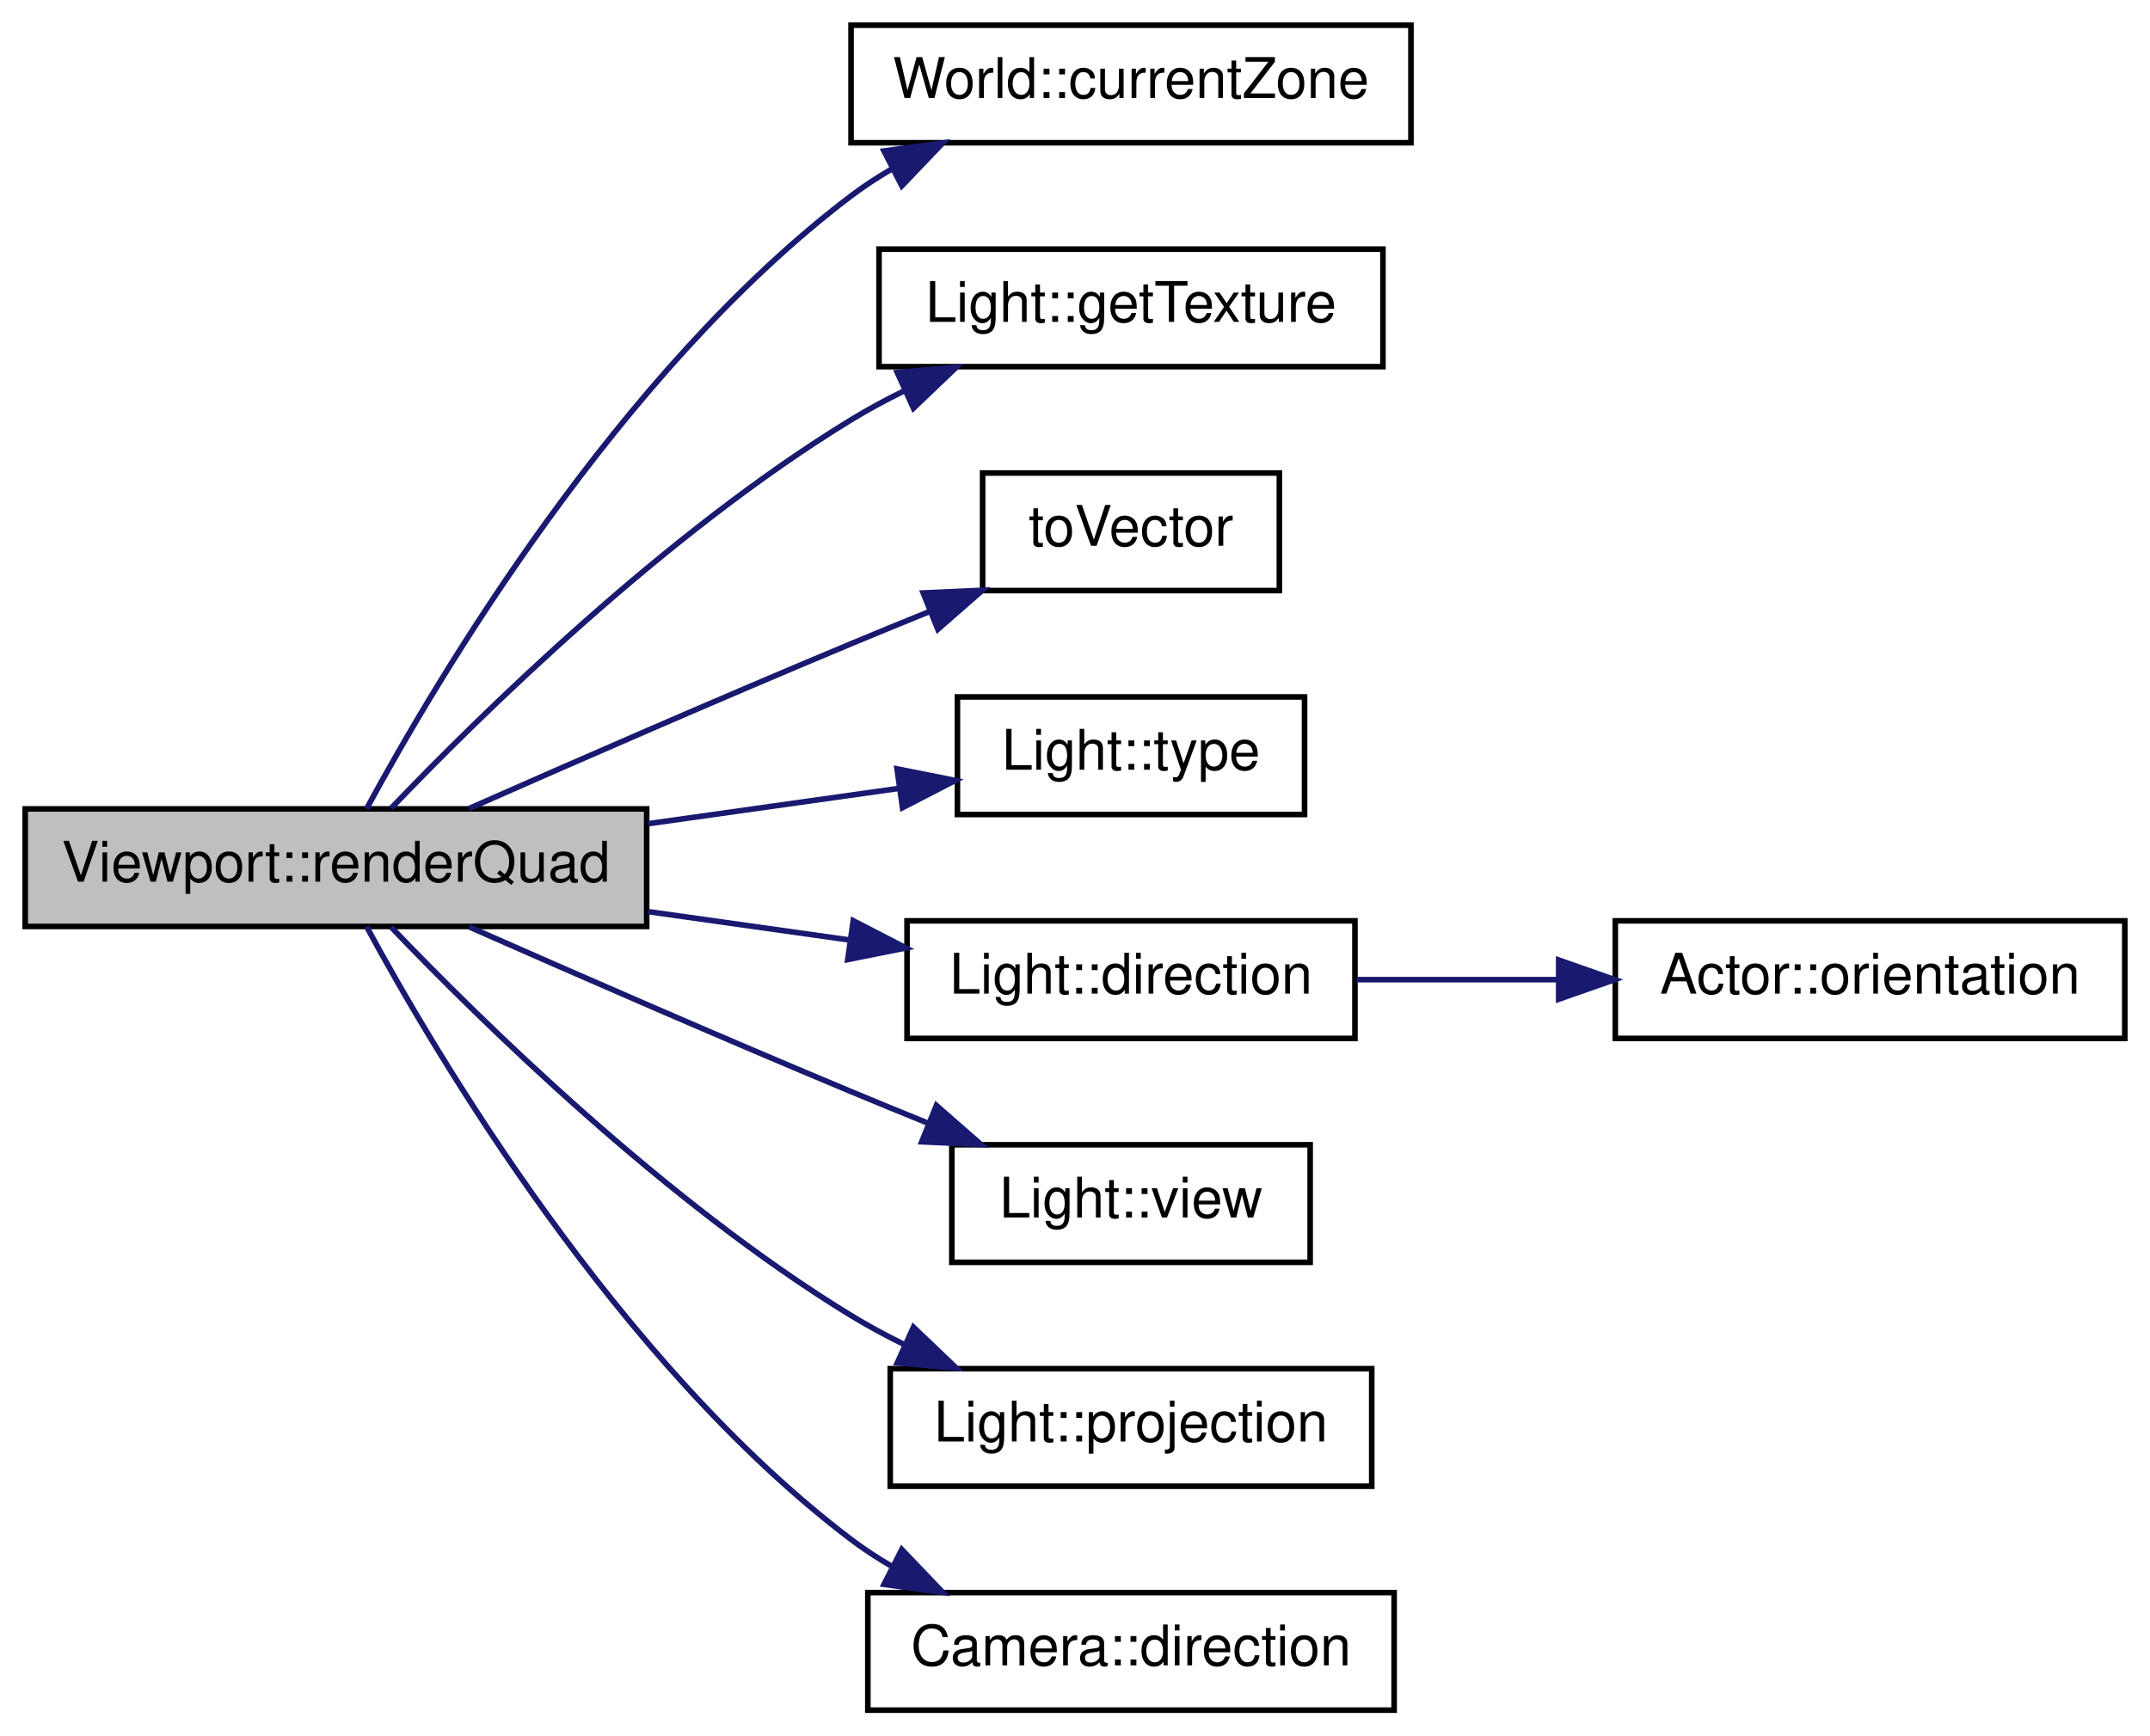
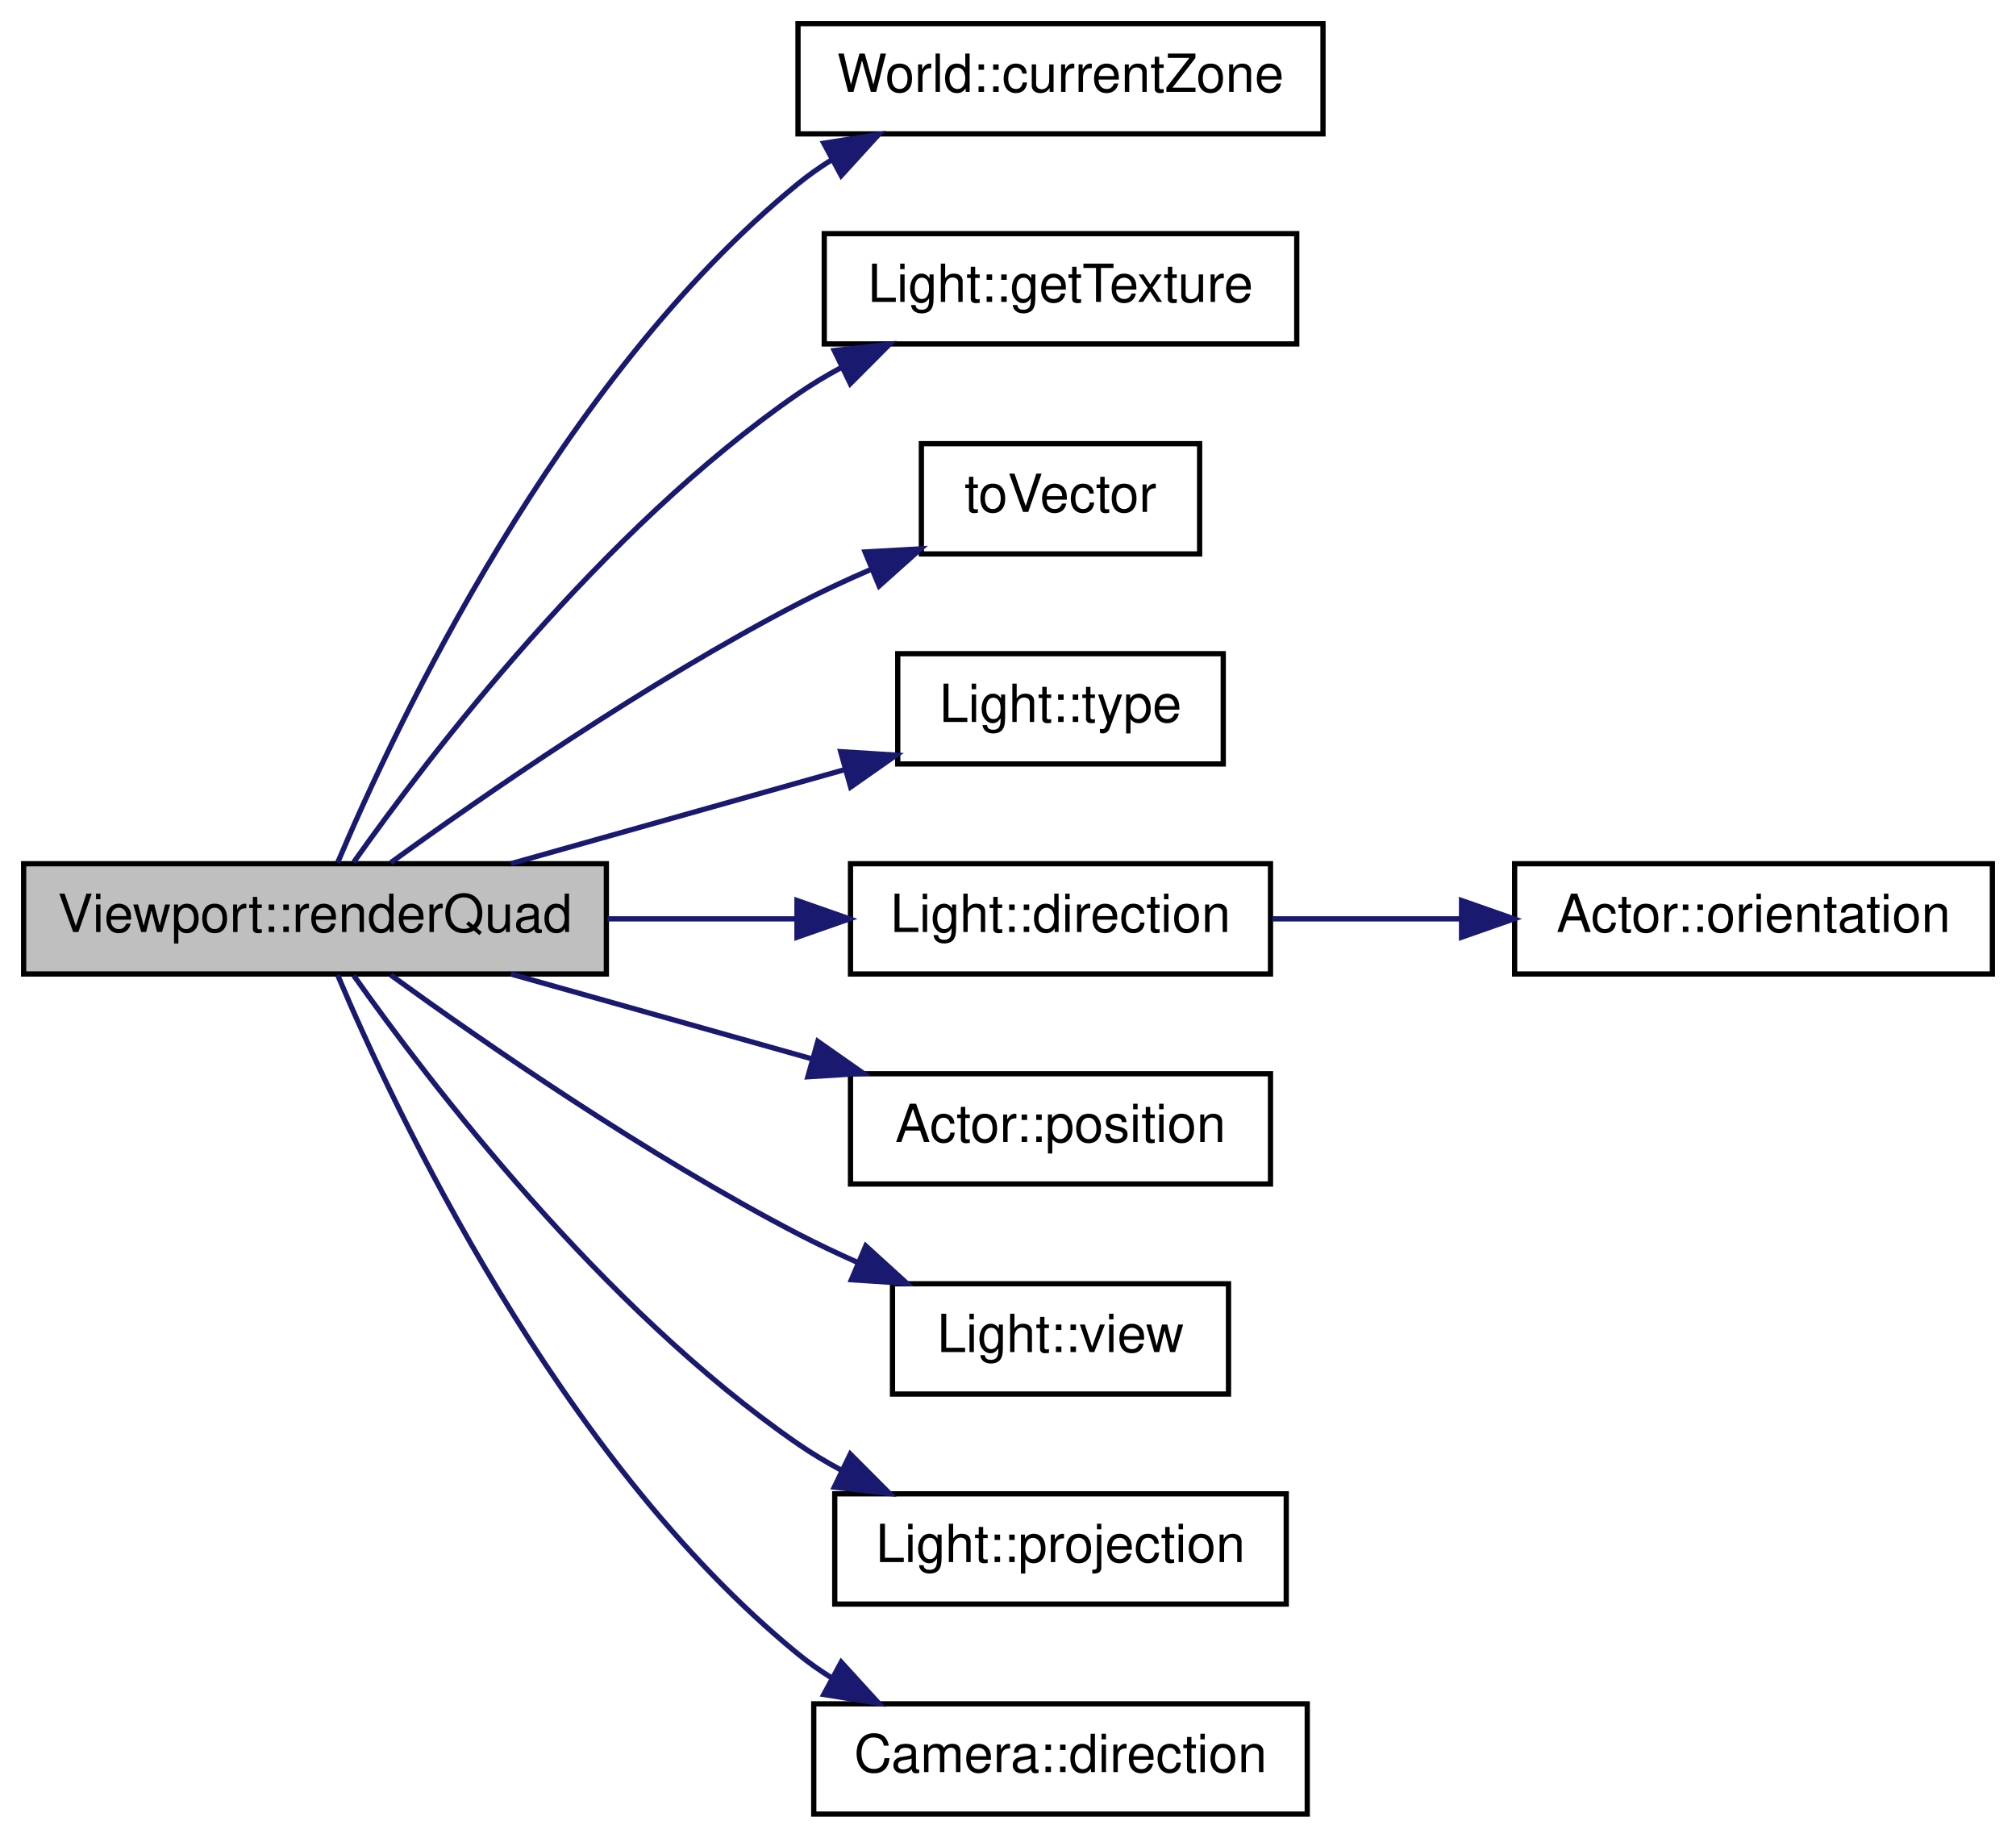
- <svg xmlns="http://www.w3.org/2000/svg" xmlns:xlink="http://www.w3.org/1999/xlink" width="384pt" height="310pt" viewBox="0.00 0.00 384.00 310.00">
-   <g id="graph1" class="graph" transform="scale(1 1) rotate(0) translate(4 306)">
-     <polygon fill="white" stroke="white" points="-4,5 -4,-306 381,-306 381,5 -4,5" />
+ <svg xmlns="http://www.w3.org/2000/svg" xmlns:xlink="http://www.w3.org/1999/xlink" width="384pt" height="350pt" viewBox="0.00 0.00 384.00 350.00">
+   <g id="graph1" class="graph" transform="scale(1 1) rotate(0) translate(4 346)">
+     <polygon fill="white" stroke="white" points="-4,5 -4,-346 381,-346 381,5 -4,5" />
    <g id="node1" class="node">
-       <polygon fill="#bfbfbf" stroke="black" points="0.5,-140.5 0.5,-161.5 111.5,-161.5 111.5,-140.5 0.5,-140.5" />
-       <text text-anchor="middle" x="56" y="-148.5" font-family="Helvetica,sans-Serif" font-size="10.00">Viewport::renderQuad</text>
+       <polygon fill="#bfbfbf" stroke="black" points="0.5,-160.5 0.5,-181.5 111.5,-181.5 111.5,-160.5 0.5,-160.5" />
+       <text text-anchor="middle" x="56" y="-168.5" font-family="Helvetica,sans-Serif" font-size="10.00">Viewport::renderQuad</text>
    </g>
    <g id="node3" class="node">
      <a xlink:href="class_world.html#a664cd2c63ef6c7979736cd454b31eb1c" target="_top" xlink:title="World::currentZone">
-         <polygon fill="white" stroke="black" points="148,-280.5 148,-301.5 248,-301.5 248,-280.5 148,-280.5" />
-         <text text-anchor="middle" x="198" y="-288.5" font-family="Helvetica,sans-Serif" font-size="10.00">World::currentZone</text>
+         <polygon fill="white" stroke="black" points="148,-320.5 148,-341.5 248,-341.5 248,-320.5 148,-320.5" />
+         <text text-anchor="middle" x="198" y="-328.5" font-family="Helvetica,sans-Serif" font-size="10.00">World::currentZone</text>
      </a>
    </g>
    <g id="edge2" class="edge">
-       <path fill="none" stroke="midnightblue" d="M61.46,-161.505C73.869,-184.436 106.368,-239.443 148,-271 150.305,-272.747 152.783,-274.364 155.359,-275.857" />
-       <polygon fill="midnightblue" stroke="midnightblue" points="153.885,-279.034 164.383,-280.462 157.067,-272.799 153.885,-279.034" />
+       <path fill="none" stroke="midnightblue" d="M60.318,-181.714C71.218,-207.502 102.277,-273.649 148,-311 149.996,-312.63 152.141,-314.141 154.381,-315.54" />
+       <polygon fill="midnightblue" stroke="midnightblue" points="152.909,-318.723 163.372,-320.391 156.233,-312.562 152.909,-318.723" />
    </g>
    <g id="node5" class="node">
      <a xlink:href="class_light.html#ac5414b33c1c3cf0940f9979dceb60087" target="_top" xlink:title="Light::getTexture">
-         <polygon fill="white" stroke="black" points="153,-240.5 153,-261.5 243,-261.5 243,-240.5 153,-240.5" />
-         <text text-anchor="middle" x="198" y="-248.5" font-family="Helvetica,sans-Serif" font-size="10.00">Light::getTexture</text>
+         <polygon fill="white" stroke="black" points="153,-280.5 153,-301.5 243,-301.5 243,-280.5 153,-280.5" />
+         <text text-anchor="middle" x="198" y="-288.5" font-family="Helvetica,sans-Serif" font-size="10.00">Light::getTexture</text>
      </a>
    </g>
    <g id="edge4" class="edge">
-       <path fill="none" stroke="midnightblue" d="M65.85,-161.609C81.775,-178.256 114.759,-210.706 148,-231 151.004,-232.834 154.205,-234.561 157.481,-236.172" />
-       <polygon fill="midnightblue" stroke="midnightblue" points="156.256,-239.46 166.808,-240.403 159.147,-233.085 156.256,-239.46" />
+       <path fill="none" stroke="midnightblue" d="M63.384,-181.803C77.607,-201.892 110.714,-245.284 148,-271 150.572,-272.774 153.325,-274.426 156.167,-275.957" />
+       <polygon fill="midnightblue" stroke="midnightblue" points="154.913,-279.238 165.44,-280.438 157.959,-272.935 154.913,-279.238" />
    </g>
    <g id="node7" class="node">
      <a xlink:href="viewport_8cpp.html#ae7e24b600e4b06fe95d062b8fb71bc7a" target="_top" xlink:title="toVector">
-         <polygon fill="white" stroke="black" points="171.5,-200.5 171.5,-221.5 224.5,-221.5 224.5,-200.5 171.5,-200.5" />
-         <text text-anchor="middle" x="198" y="-208.5" font-family="Helvetica,sans-Serif" font-size="10.00">toVector</text>
+         <polygon fill="white" stroke="black" points="171.5,-240.5 171.5,-261.5 224.5,-261.5 224.5,-240.5 171.5,-240.5" />
+         <text text-anchor="middle" x="198" y="-248.5" font-family="Helvetica,sans-Serif" font-size="10.00">toVector</text>
      </a>
    </g>
    <g id="edge6" class="edge">
-       <path fill="none" stroke="midnightblue" d="M79.745,-161.554C98.274,-169.734 124.694,-181.275 148,-191 152.508,-192.881 157.259,-194.828 161.966,-196.734" />
-       <polygon fill="midnightblue" stroke="midnightblue" points="160.889,-200.074 171.473,-200.559 163.501,-193.579 160.889,-200.074" />
+       <path fill="none" stroke="midnightblue" d="M70.433,-181.704C88.103,-194.499 119.234,-216.053 148,-231 152.384,-233.278 157.089,-235.468 161.795,-237.508" />
+       <polygon fill="midnightblue" stroke="midnightblue" points="160.776,-240.875 171.354,-241.469 163.455,-234.408 160.776,-240.875" />
    </g>
    <g id="node9" class="node">
      <a xlink:href="class_light.html#a268d5bc710788f8457c1efc6038ea0a0" target="_top" xlink:title="Light::type">
-         <polygon fill="white" stroke="black" points="167,-160.5 167,-181.5 229,-181.5 229,-160.5 167,-160.5" />
-         <text text-anchor="middle" x="198" y="-168.5" font-family="Helvetica,sans-Serif" font-size="10.00">Light::type</text>
+         <polygon fill="white" stroke="black" points="167,-200.5 167,-221.5 229,-221.5 229,-200.5 167,-200.5" />
+         <text text-anchor="middle" x="198" y="-208.5" font-family="Helvetica,sans-Serif" font-size="10.00">Light::type</text>
      </a>
    </g>
    <g id="edge8" class="edge">
-       <path fill="none" stroke="midnightblue" d="M111.715,-158.847C126.575,-160.94 142.372,-163.165 156.334,-165.132" />
-       <polygon fill="midnightblue" stroke="midnightblue" points="156.216,-168.649 166.607,-166.578 157.193,-161.718 156.216,-168.649" />
+       <path fill="none" stroke="midnightblue" d="M93.309,-181.51C112.851,-187.014 136.826,-193.768 156.9,-199.423" />
+       <polygon fill="midnightblue" stroke="midnightblue" points="156.126,-202.841 166.7,-202.183 158.024,-196.103 156.126,-202.841" />
    </g>
    <g id="node11" class="node">
      <a xlink:href="class_light.html#ab689087cc07b95273f6daae900a42010" target="_top" xlink:title="Light::direction">
-         <polygon fill="white" stroke="black" points="158,-120.5 158,-141.5 238,-141.5 238,-120.5 158,-120.5" />
-         <text text-anchor="middle" x="198" y="-128.5" font-family="Helvetica,sans-Serif" font-size="10.00">Light::direction</text>
+         <polygon fill="white" stroke="black" points="158,-160.5 158,-181.5 238,-181.5 238,-160.5 158,-160.5" />
+         <text text-anchor="middle" x="198" y="-168.5" font-family="Helvetica,sans-Serif" font-size="10.00">Light::direction</text>
      </a>
    </g>
    <g id="edge10" class="edge">
-       <path fill="none" stroke="midnightblue" d="M111.715,-143.153C123.614,-141.477 136.114,-139.716 147.791,-138.072" />
-       <polygon fill="midnightblue" stroke="midnightblue" points="148.391,-141.522 157.805,-136.661 147.415,-134.59 148.391,-141.522" />
+       <path fill="none" stroke="midnightblue" d="M111.715,-171C123.614,-171 136.114,-171 147.791,-171" />
+       <polygon fill="midnightblue" stroke="midnightblue" points="147.805,-174.5 157.805,-171 147.805,-167.5 147.805,-174.5" />
    </g>
    <g id="node15" class="node">
+       <a xlink:href="class_actor.html#acdab84246959258bbde6eb050d340e67" target="_top" xlink:title="Actor::position">
+         <polygon fill="white" stroke="black" points="158,-120.5 158,-141.5 238,-141.5 238,-120.5 158,-120.5" />
+         <text text-anchor="middle" x="198" y="-128.5" font-family="Helvetica,sans-Serif" font-size="10.00">Actor::position</text>
+       </a>
+     </g>
+     <g id="edge14" class="edge">
+       <path fill="none" stroke="midnightblue" d="M93.309,-160.49C110.862,-155.546 131.991,-149.594 150.657,-144.336" />
+       <polygon fill="midnightblue" stroke="midnightblue" points="151.771,-147.659 160.447,-141.578 149.873,-140.921 151.771,-147.659" />
+     </g>
+     <g id="node17" class="node">
      <a xlink:href="class_light.html#a747a809f8abf05f41143279abb78df13" target="_top" xlink:title="Light::view">
        <polygon fill="white" stroke="black" points="166,-80.5 166,-101.5 230,-101.5 230,-80.5 166,-80.5" />
        <text text-anchor="middle" x="198" y="-88.5" font-family="Helvetica,sans-Serif" font-size="10.00">Light::view</text>
      </a>
    </g>
-     <g id="edge14" class="edge">
-       <path fill="none" stroke="midnightblue" d="M79.745,-140.446C98.274,-132.266 124.694,-120.725 148,-111 152.457,-109.14 157.151,-107.217 161.805,-105.331" />
-       <polygon fill="midnightblue" stroke="midnightblue" points="163.243,-108.525 171.213,-101.545 160.63,-102.031 163.243,-108.525" />
+     <g id="edge16" class="edge">
+       <path fill="none" stroke="midnightblue" d="M70.433,-160.296C88.103,-147.501 119.234,-125.947 148,-111 151.584,-109.138 155.383,-107.334 159.221,-105.623" />
+       <polygon fill="midnightblue" stroke="midnightblue" points="160.909,-108.709 168.745,-101.578 158.173,-102.266 160.909,-108.709" />
    </g>
-     <g id="node17" class="node">
+     <g id="node19" class="node">
      <a xlink:href="class_light.html#ae15381dfe25ed67531fa7b2a530399ad" target="_top" xlink:title="Light::projection">
        <polygon fill="white" stroke="black" points="155,-40.5 155,-61.5 241,-61.5 241,-40.5 155,-40.5" />
        <text text-anchor="middle" x="198" y="-48.5" font-family="Helvetica,sans-Serif" font-size="10.00">Light::projection</text>
      </a>
    </g>
-     <g id="edge16" class="edge">
-       <path fill="none" stroke="midnightblue" d="M65.85,-140.391C81.775,-123.744 114.759,-91.294 148,-71 151.004,-69.166 154.205,-67.439 157.481,-65.828" />
-       <polygon fill="midnightblue" stroke="midnightblue" points="159.147,-68.915 166.808,-61.597 156.256,-62.54 159.147,-68.915" />
+     <g id="edge18" class="edge">
+       <path fill="none" stroke="midnightblue" d="M63.384,-160.197C77.607,-140.108 110.714,-96.716 148,-71 150.572,-69.226 153.325,-67.574 156.167,-66.043" />
+       <polygon fill="midnightblue" stroke="midnightblue" points="157.959,-69.064 165.44,-61.562 154.913,-62.762 157.959,-69.064" />
    </g>
-     <g id="node19" class="node">
+     <g id="node21" class="node">
      <a xlink:href="class_camera.html#a7276761c5214ec94f6ac35e5804f6719" target="_top" xlink:title="Camera::direction">
        <polygon fill="white" stroke="black" points="151,-0.5 151,-21.5 245,-21.5 245,-0.5 151,-0.5" />
        <text text-anchor="middle" x="198" y="-8.5" font-family="Helvetica,sans-Serif" font-size="10.00">Camera::direction</text>
      </a>
    </g>
-     <g id="edge18" class="edge">
-       <path fill="none" stroke="midnightblue" d="M61.46,-140.495C73.869,-117.564 106.368,-62.557 148,-31 150.305,-29.253 152.783,-27.636 155.359,-26.143" />
-       <polygon fill="midnightblue" stroke="midnightblue" points="157.067,-29.201 164.383,-21.538 153.885,-22.966 157.067,-29.201" />
+     <g id="edge20" class="edge">
+       <path fill="none" stroke="midnightblue" d="M60.318,-160.286C71.218,-134.498 102.277,-68.351 148,-31 149.996,-29.37 152.141,-27.859 154.381,-26.46" />
+       <polygon fill="midnightblue" stroke="midnightblue" points="156.233,-29.438 163.372,-21.609 152.909,-23.277 156.233,-29.438" />
    </g>
    <g id="node13" class="node">
      <a xlink:href="class_actor.html#a748e07c73196050bfb0d51a14608aeae" target="_top" xlink:title="Actor::orientation">
-         <polygon fill="white" stroke="black" points="284.5,-120.5 284.5,-141.5 375.5,-141.5 375.5,-120.5 284.5,-120.5" />
-         <text text-anchor="middle" x="330" y="-128.5" font-family="Helvetica,sans-Serif" font-size="10.00">Actor::orientation</text>
+         <polygon fill="white" stroke="black" points="284.5,-160.5 284.5,-181.5 375.5,-181.5 375.5,-160.5 284.5,-160.5" />
+         <text text-anchor="middle" x="330" y="-168.5" font-family="Helvetica,sans-Serif" font-size="10.00">Actor::orientation</text>
      </a>
    </g>
    <g id="edge12" class="edge">
-       <path fill="none" stroke="midnightblue" d="M238.322,-131C249.694,-131 262.272,-131 274.373,-131" />
-       <polygon fill="midnightblue" stroke="midnightblue" points="274.388,-134.5 284.388,-131 274.388,-127.5 274.388,-134.5" />
+       <path fill="none" stroke="midnightblue" d="M238.322,-171C249.694,-171 262.272,-171 274.373,-171" />
+       <polygon fill="midnightblue" stroke="midnightblue" points="274.388,-174.5 284.388,-171 274.388,-167.5 274.388,-174.5" />
    </g>
  </g>
</svg>
